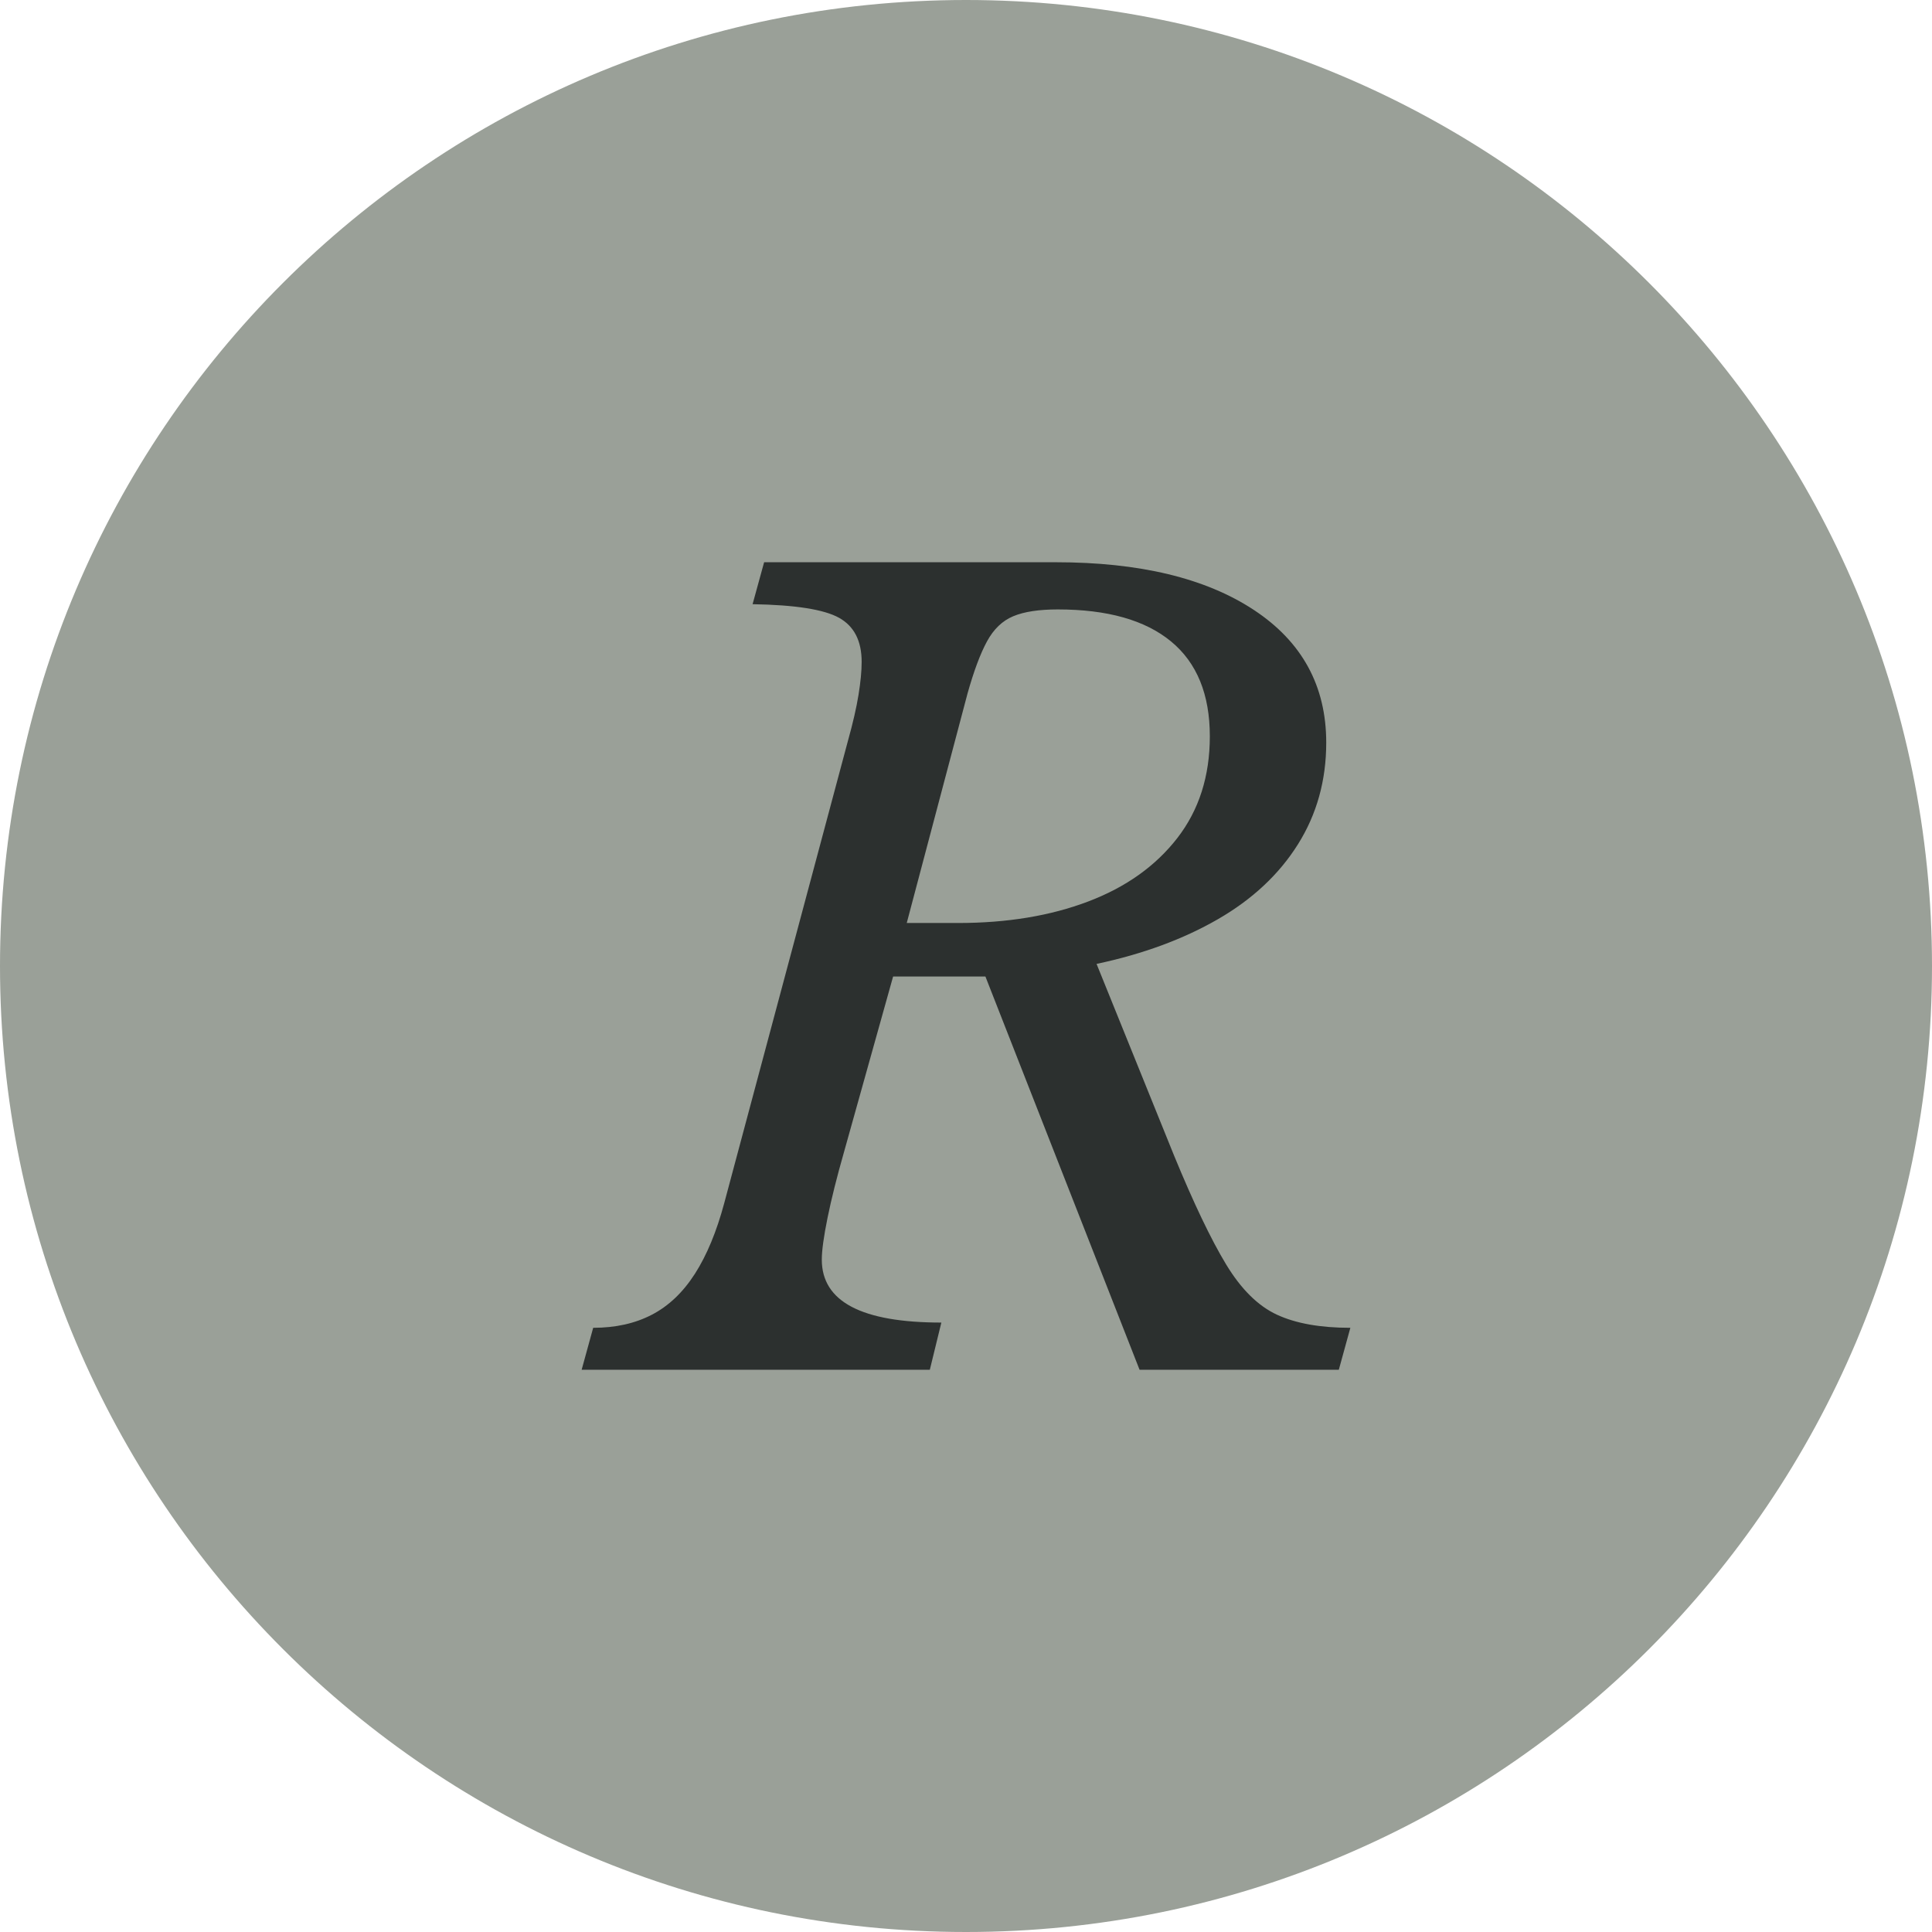
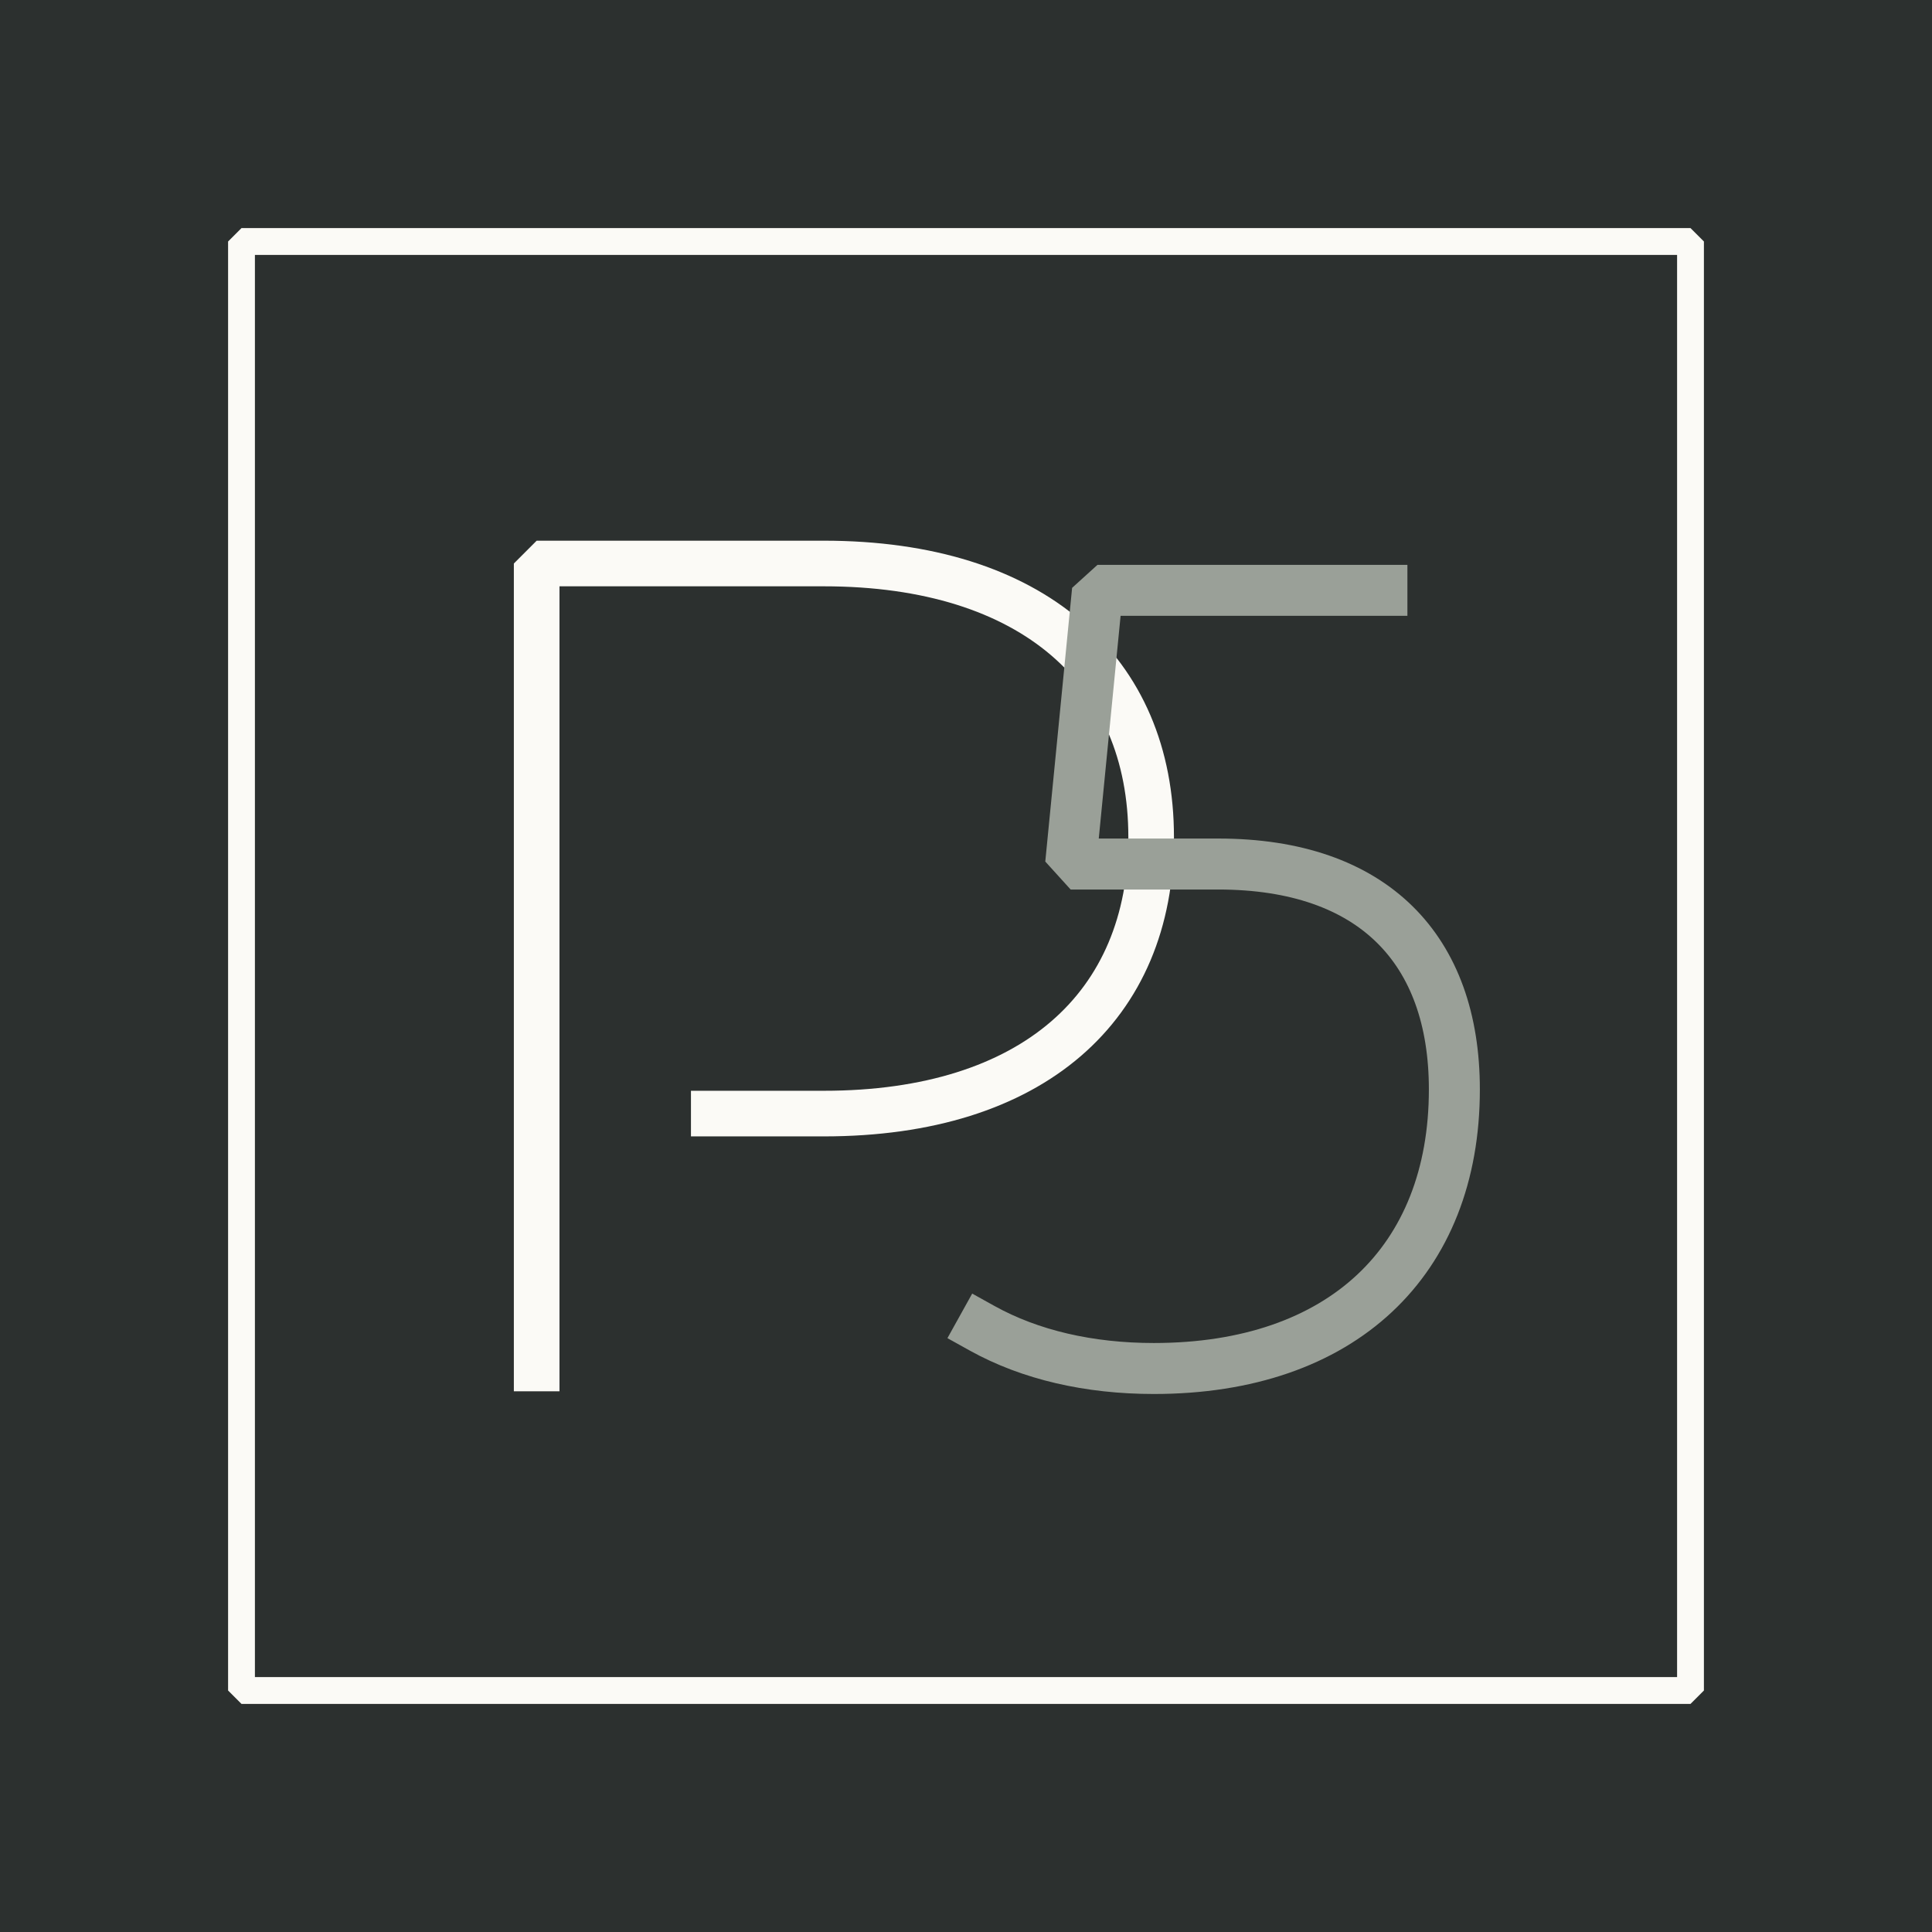
- <svg xmlns="http://www.w3.org/2000/svg" width="512" height="512" viewBox="0 0 512 512" role="img" aria-label="boise-remodeling-co icon, accent">
-   <circle cx="256.0" cy="256.0" r="256.0" fill="#9AA098" />
-   <path d="M154.142 363.000 157.199 351.883Q166.092 351.883 172.762 348.409Q179.432 344.935 184.157 337.570Q188.882 330.205 191.939 318.810L224.734 196.247Q226.679 189.299 227.513 184.157Q228.347 179.016 228.347 175.403Q228.347 167.065 222.371 163.730Q216.396 160.395 199.443 160.117L202.500 149.000H279.762Q313.113 149.000 332.290 161.645Q351.466 174.291 351.466 196.803Q351.466 211.810 343.962 223.761Q336.458 235.712 322.701 243.632Q308.944 251.553 290.601 255.444L311.168 306.304Q318.949 325.203 324.925 335.069Q330.900 344.935 338.404 348.409Q345.908 351.883 357.858 351.883L354.801 363.000H301.996L261.142 258.779H236.684L223.622 305.470Q220.843 315.197 219.314 322.701Q217.786 330.205 217.786 333.818Q217.786 342.156 225.706 346.325Q233.627 350.494 249.469 350.494L246.412 363.000ZM240.297 244.605H253.916Q273.370 244.605 288.378 238.908Q303.386 233.210 312.001 222.094Q320.617 210.977 320.617 195.135Q320.617 178.460 310.334 169.983Q300.051 161.506 280.318 161.506Q272.814 161.506 268.506 163.313Q264.199 165.119 261.558 169.983Q258.918 174.847 256.417 183.740Z" fill="#2C302F" />
+ <svg xmlns="http://www.w3.org/2000/svg" viewBox="-8 -8 72 72">
+   <rect x="-8" y="-8" width="72" height="72" fill="#2C302F" />
+   <g fill="none" stroke-linecap="square" stroke-linejoin="bevel">
+     <rect x="1" y="1" width="54" height="54" stroke="#FBFAF6" stroke-width="1" />
+     <path d="M12 43V13h10.7c7.8 0 12.2 4 12.2 10.2 0 6.3-4.4 10.3-12.2 10.3h-4.1" stroke="#FBFAF6" stroke-width="1.7" />
+     <path d="M43.5 14H32.9l-1 10.2h5.5c5.8 0 8.8 3.2 8.8 8.4 0 6.4-4.2 10.4-11.2 10.4-2.4 0-4.6-.5-6.4-1.5" stroke="#9AA098" stroke-width="1.9" />
+   </g>
</svg>
